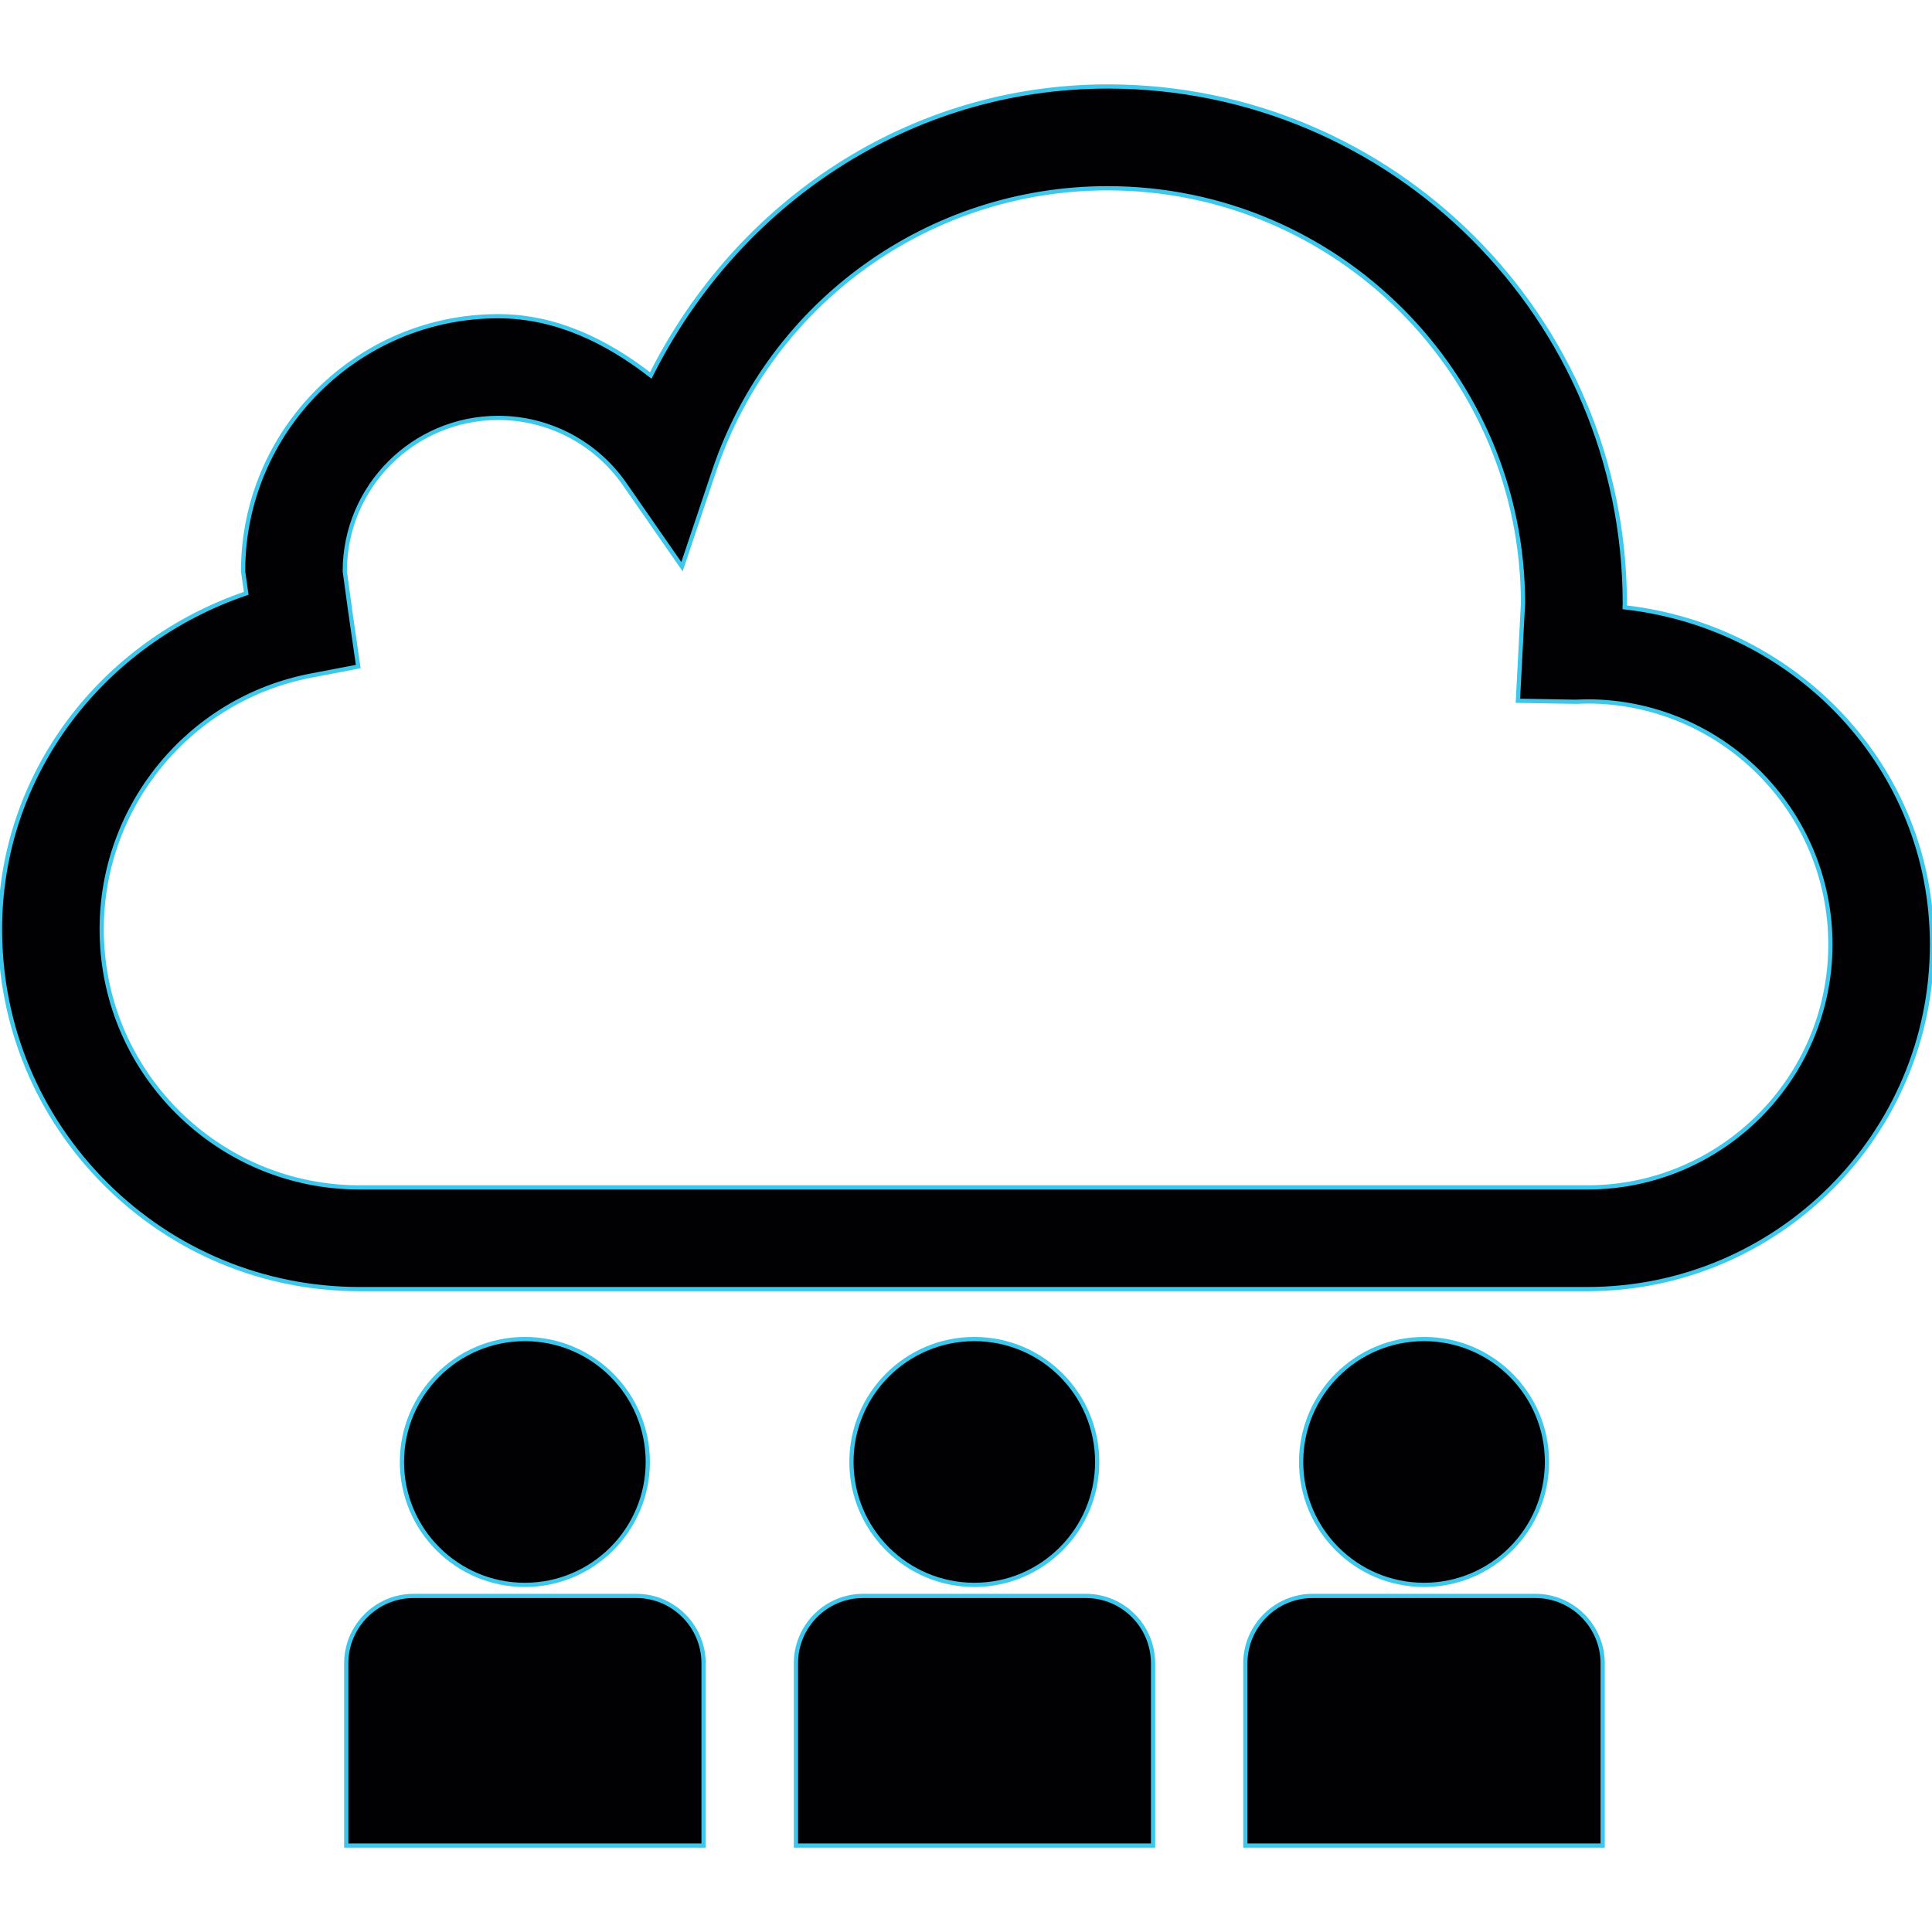
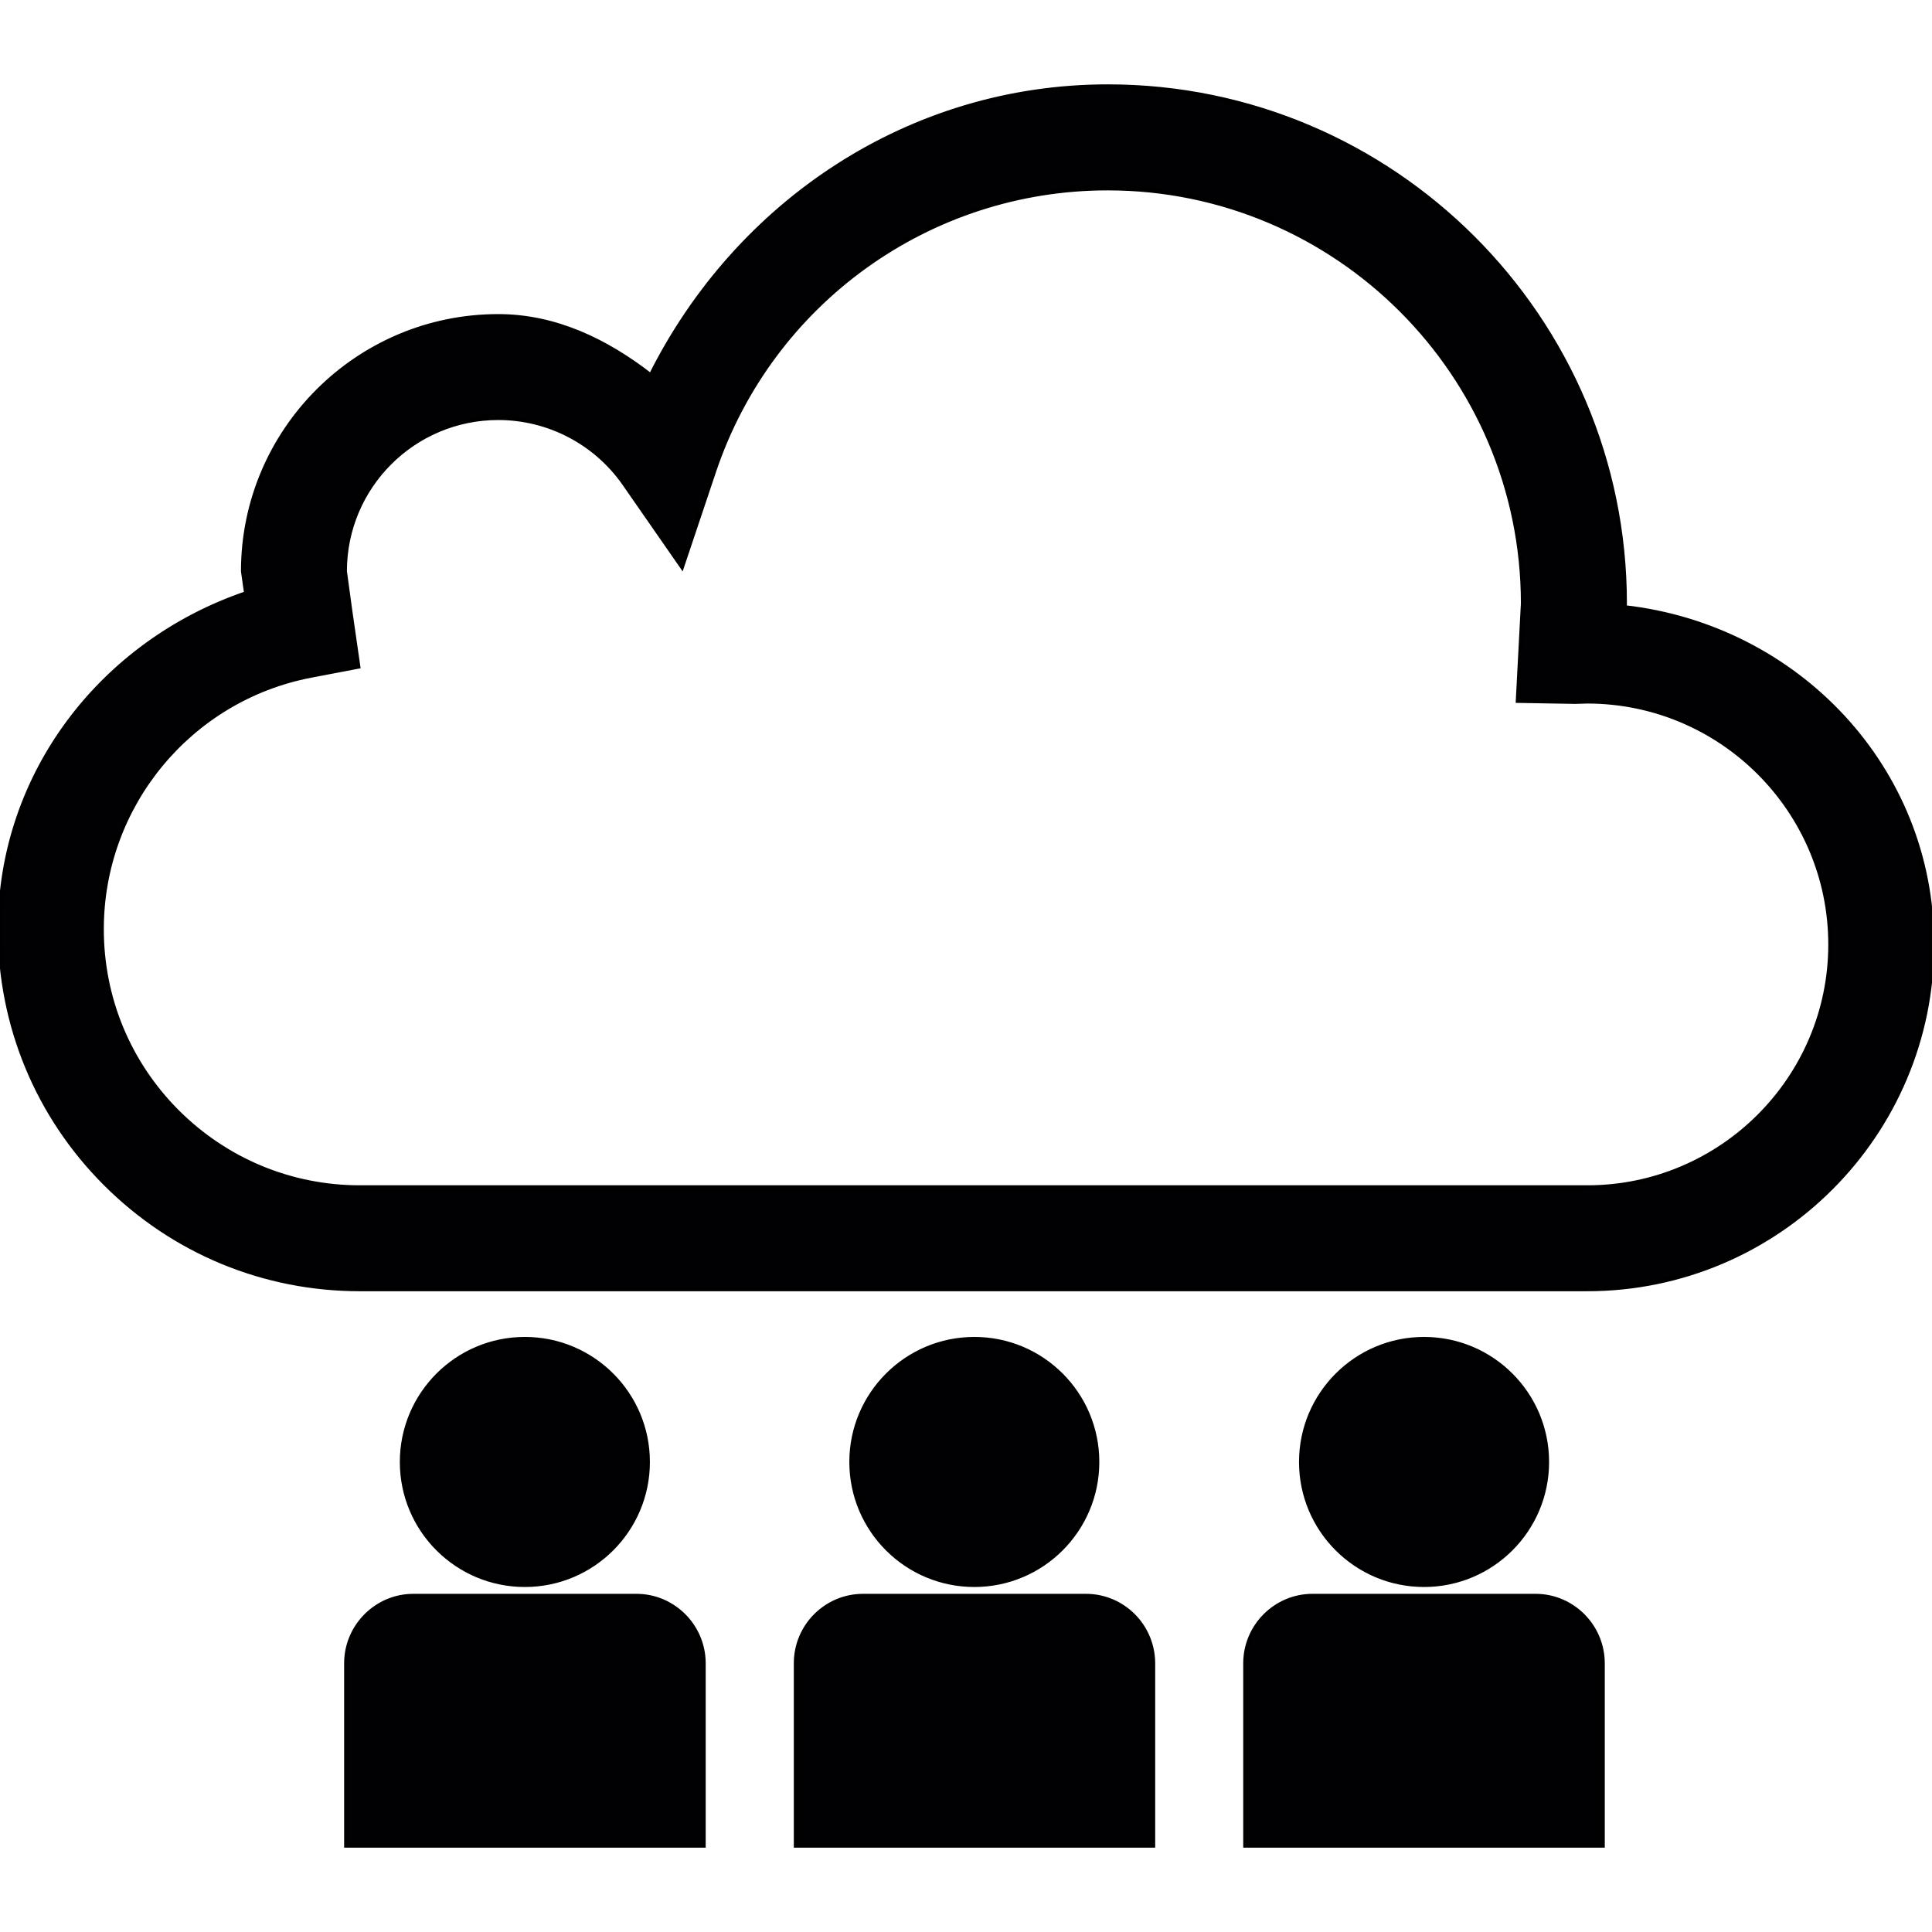
- <svg xmlns="http://www.w3.org/2000/svg" height="800px" width="800px" version="1.1" id="Capa_1" viewBox="0 0 455.683 455.683" xml:space="preserve" fill="#3ec7ea" stroke="#3ec7ea">
+ <svg xmlns="http://www.w3.org/2000/svg" height="800px" width="800px" version="1.1" id="Capa_1" viewBox="0 0 455.683 455.683" xml:space="preserve" fill="#3ec7ea" stroke="#000000">
  <g id="SVGRepo_bgCarrier" stroke-width="0" />
  <g id="SVGRepo_tracerCarrier" stroke-linecap="round" stroke-linejoin="round" />
  <g id="SVGRepo_iconCarrier">
    <g>
      <g>
        <path style="fill:#010002;" d="M383.183,143.241c0-0.129,0.043-0.949,0.043-0.949c-0.022-67.215-54.704-121.896-121.94-121.896 c-46.658,0-87.362,27.309-107.789,68.164c-10.462-8.111-22.434-13.978-35.98-13.978c-33.176,0-60.182,26.985-60.182,60.161 c0,0,0.41,2.934,0.733,5.199C24.159,151.481,0,182.5,0,219.17c0,22.649,8.844,44.004,24.85,60.01 c16.027,16.027,37.361,24.871,60.01,24.871h289.501c44.846,0,81.322-36.455,81.322-81.279 C455.704,181.054,423.693,147.814,383.183,143.241z M374.383,280.064H84.859c-16.243,0-31.536-6.363-43.055-17.861 c-11.476-11.497-17.817-26.791-17.817-43.055c0-29.185,20.773-54.315,49.332-59.794l11.174-2.135l-1.855-12.856l-1.316-9.621 c0-19.975,16.221-36.174,36.196-36.174c11.821,0,22.951,5.781,29.746,15.531l13.59,19.565l7.571-22.563 c13.46-39.906,50.756-66.697,92.819-66.697c54.035,0,97.974,43.918,97.974,97.91l-1.208,22.973l13.525,0.237l2.826-0.086 c31.623,0,57.357,25.712,57.357,57.335C431.718,254.33,406.005,280.064,374.383,280.064z M378.006,392.297v42.991h-84.277v-42.991 c0-8.758,7.161-15.876,15.811-15.876h52.654C370.866,376.421,377.985,383.539,378.006,392.297z M200.824,344.82 c0-16.005,12.986-28.991,28.991-28.991s28.97,12.986,28.97,28.991c0,16.006-12.986,28.991-28.97,28.991 C213.81,373.811,200.824,360.847,200.824,344.82z M306.888,344.82c0-16.005,12.986-28.991,28.991-28.991 c16.006,0,28.991,12.986,28.991,28.991c0,16.006-12.986,28.991-28.991,28.991S306.888,360.847,306.888,344.82z M94.804,344.82 c0-16.005,12.986-28.991,28.991-28.991s28.991,12.986,28.991,28.991c0,16.006-12.986,28.991-28.991,28.991 S94.804,360.847,94.804,344.82z M271.964,392.297v42.991h-84.234v-42.991c0-8.758,7.097-15.876,15.833-15.876h52.568 C264.868,376.421,271.943,383.539,271.964,392.297z M165.944,392.297v42.991H81.667v-42.991c0-8.758,7.162-15.876,15.811-15.876 h52.654C158.783,376.421,165.944,383.539,165.944,392.297z" />
      </g>
      <g> </g>
      <g> </g>
      <g> </g>
      <g> </g>
      <g> </g>
      <g> </g>
      <g> </g>
      <g> </g>
      <g> </g>
      <g> </g>
      <g> </g>
      <g> </g>
      <g> </g>
      <g> </g>
      <g> </g>
    </g>
  </g>
</svg>
